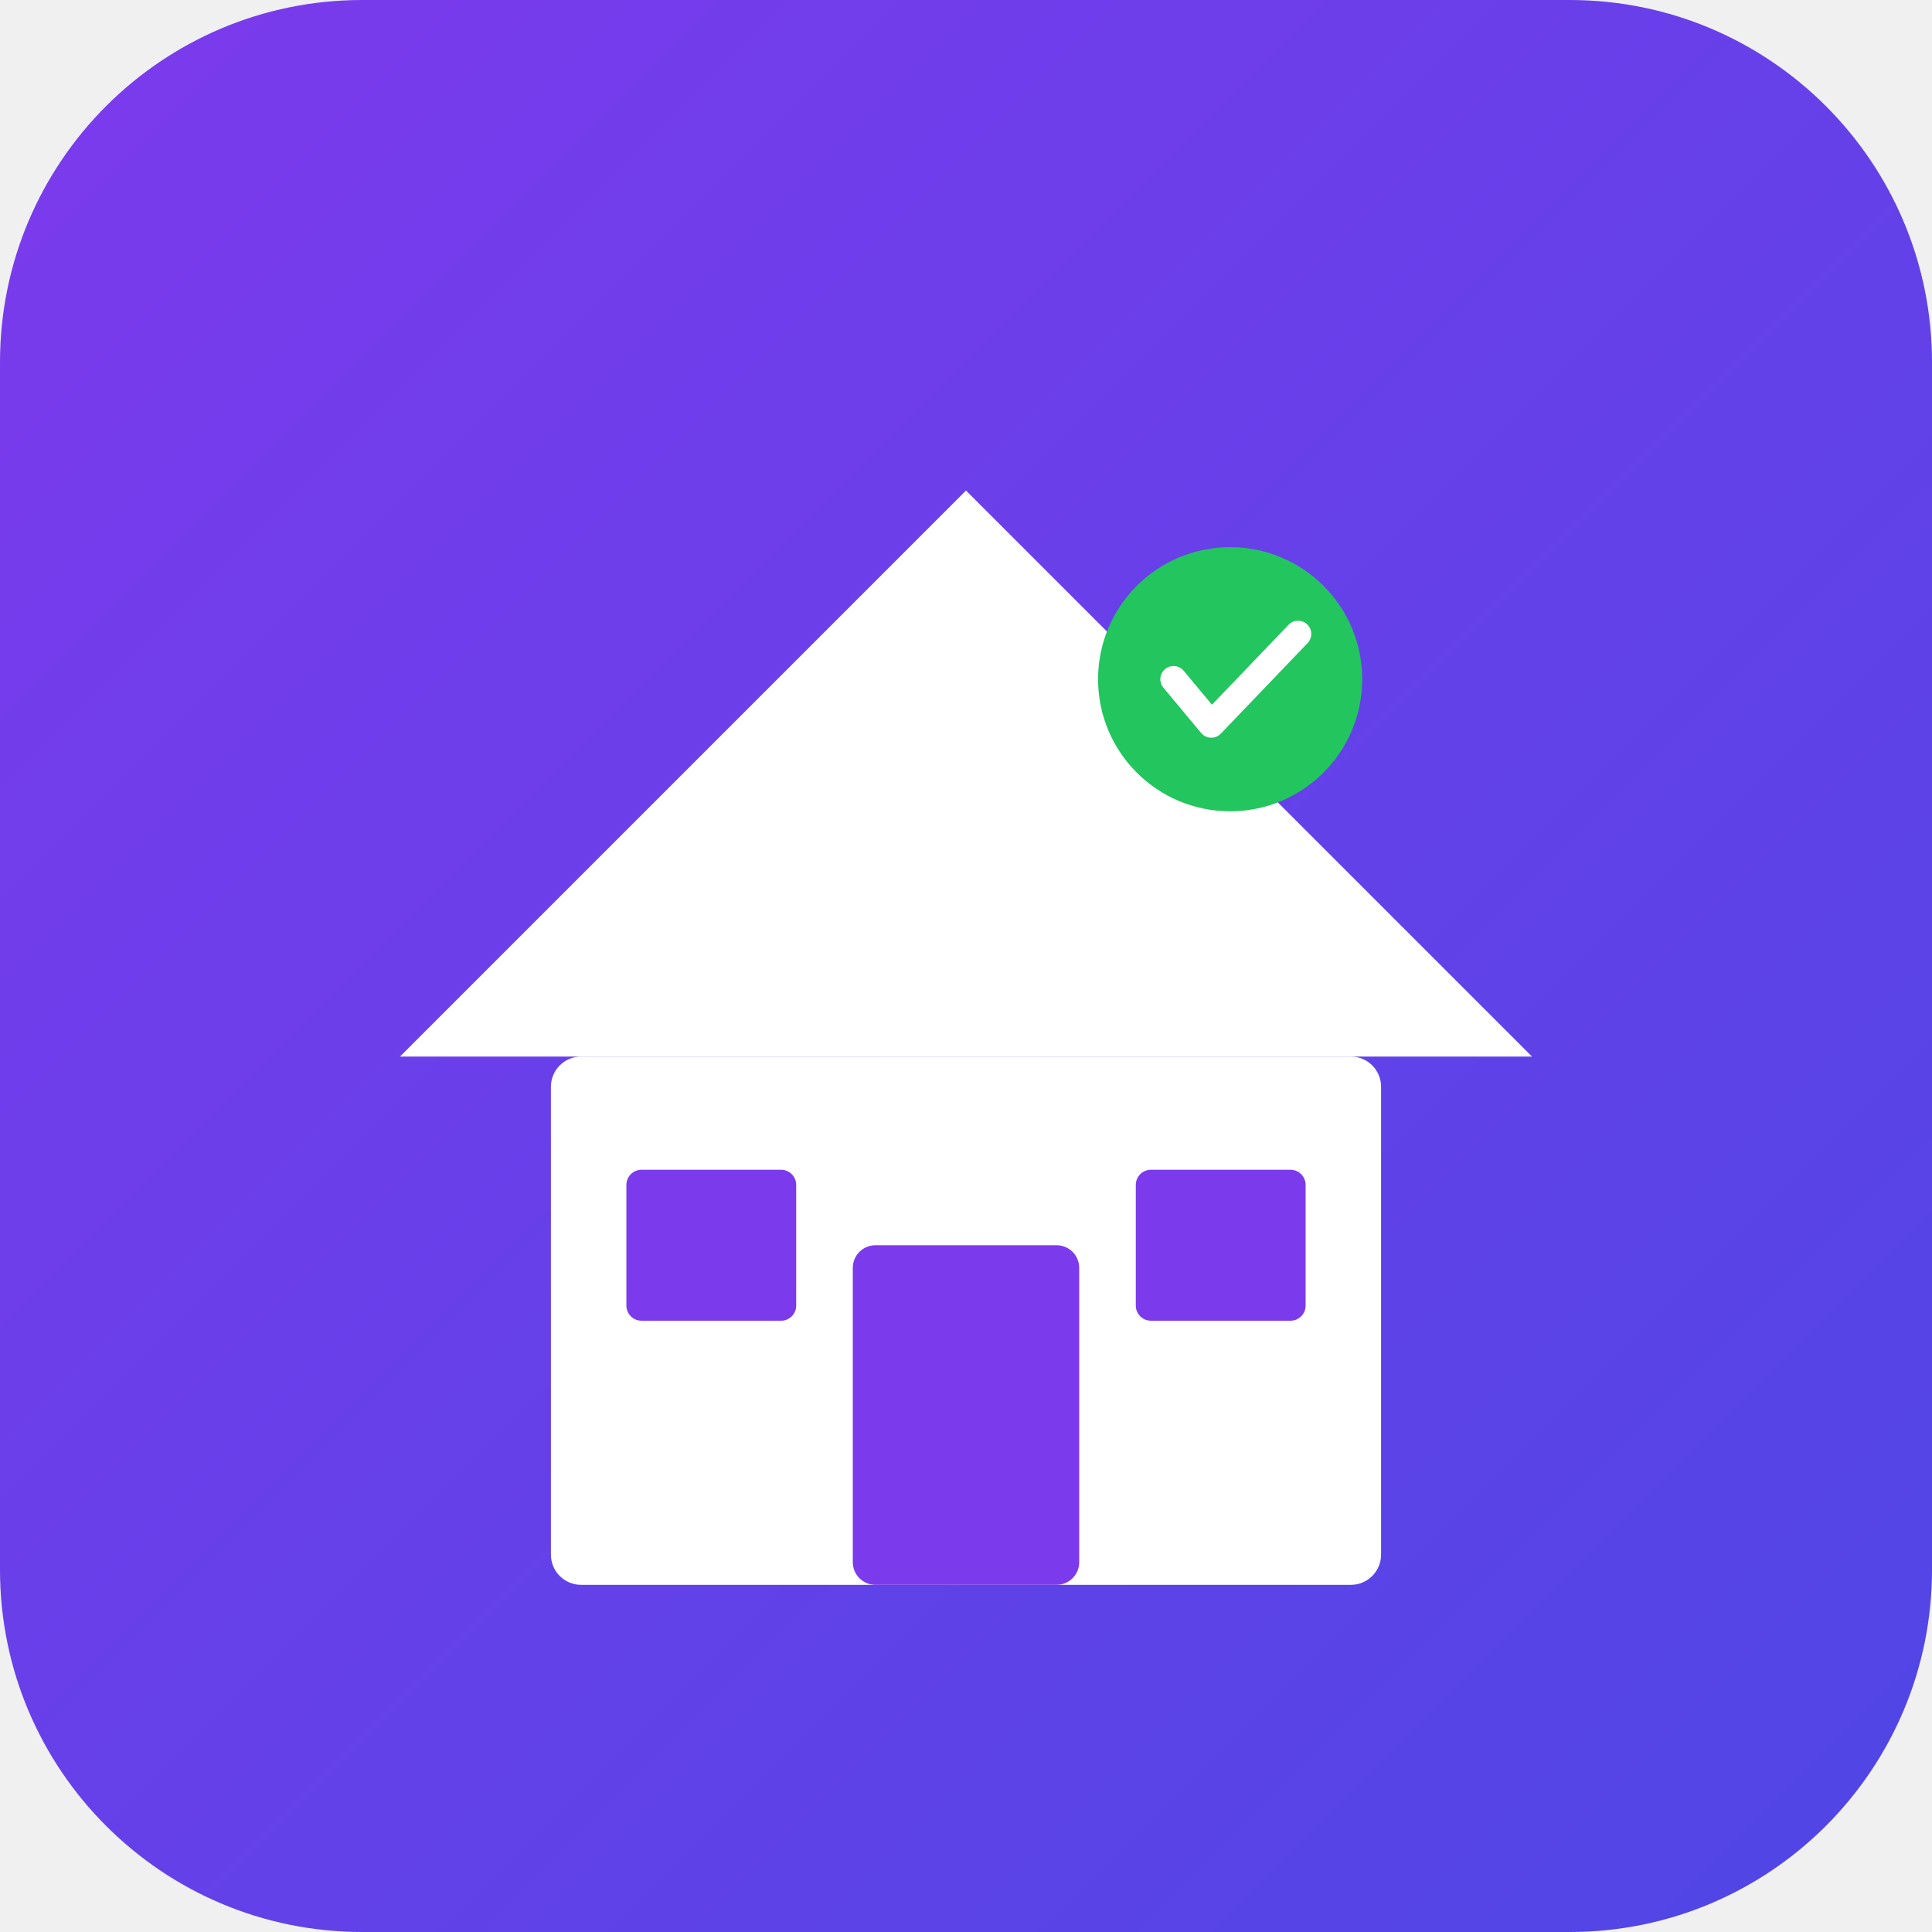
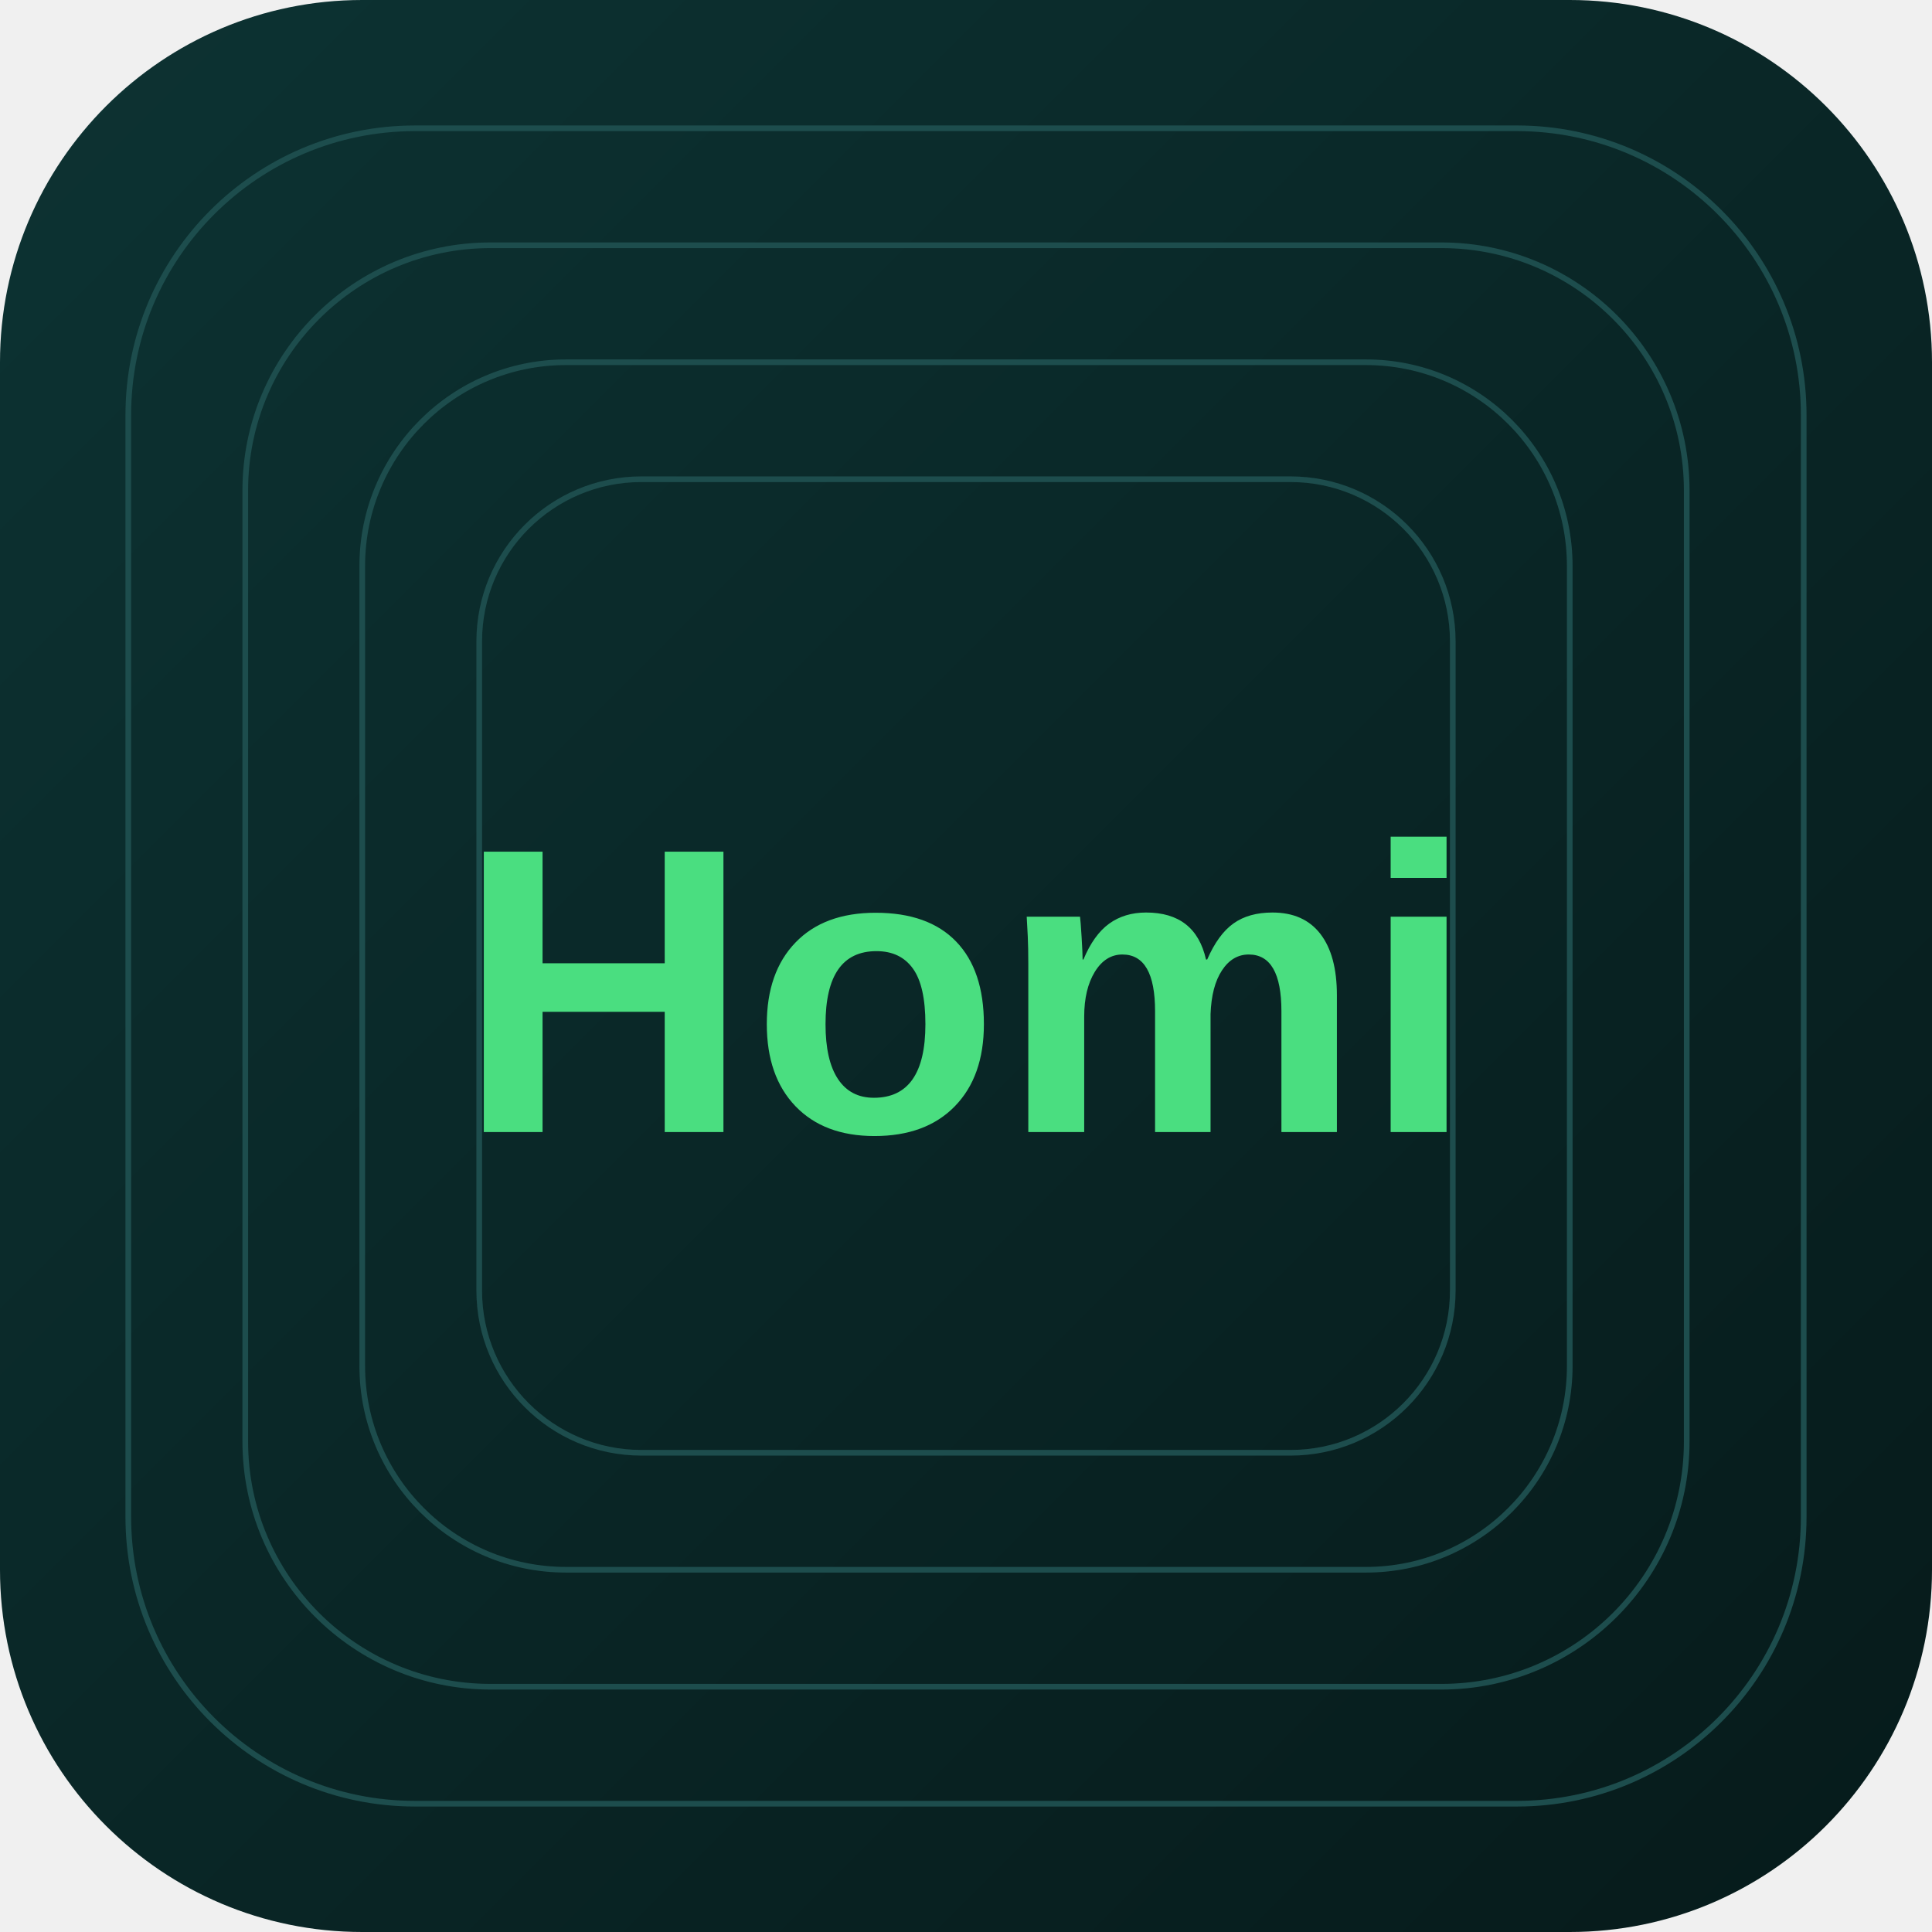
<svg xmlns="http://www.w3.org/2000/svg" width="512" height="512" viewBox="0 0 512 512">
  <defs>
    <linearGradient id="bg" x1="0%" y1="0%" x2="100%" y2="100%">
-       <stop offset="0%" stop-color="#7c3aed" />
-       <stop offset="100%" stop-color="#4f46e5" />
+       <stop offset="0%" stop-color="#0d3333" />
+       <stop offset="100%" stop-color="#061a1a" />
    </linearGradient>
  </defs>
  <rect width="512" height="512" rx="96" fill="url(#bg)" />
-   <g transform="translate(256,260)" fill="white">
-     <polygon points="0,-130 150,20 -150,20" fill="white" />
-     <rect x="-110" y="20" width="220" height="140" rx="8" fill="white" />
-     <rect x="-30" y="70" width="60" height="90" rx="6" fill="#7c3aed" />
-     <rect x="-90" y="50" width="45" height="40" rx="4" fill="#7c3aed" />
-     <rect x="45" y="50" width="45" height="40" rx="4" fill="#7c3aed" />
-     <g transform="translate(70,-80)">
-       <circle cx="0" cy="0" r="35" fill="#22c55e" />
-       <polyline points="-15,0 -5,12 18,-12" stroke="white" stroke-width="7" fill="none" stroke-linecap="round" stroke-linejoin="round" />
-     </g>
-   </g>
+   <rect x="34" y="34" width="444" height="444" rx="76" fill="none" stroke="#1d4d4d" stroke-width="1.5" />
+   <rect x="65" y="65" width="382" height="382" rx="65" fill="none" stroke="#1d4d4d" stroke-width="1.5" />
+   <rect x="96" y="96" width="320" height="320" rx="54" fill="none" stroke="#1d4d4d" stroke-width="1.5" />
+   <rect x="127" y="127" width="258" height="258" rx="43" fill="none" stroke="#1d4d4d" stroke-width="1.5" />
+   <text x="256" y="300" font-family="Arial Black, Arial, sans-serif" font-size="108" font-weight="900" fill="#4ade80" text-anchor="middle">Homi</text>
</svg>
